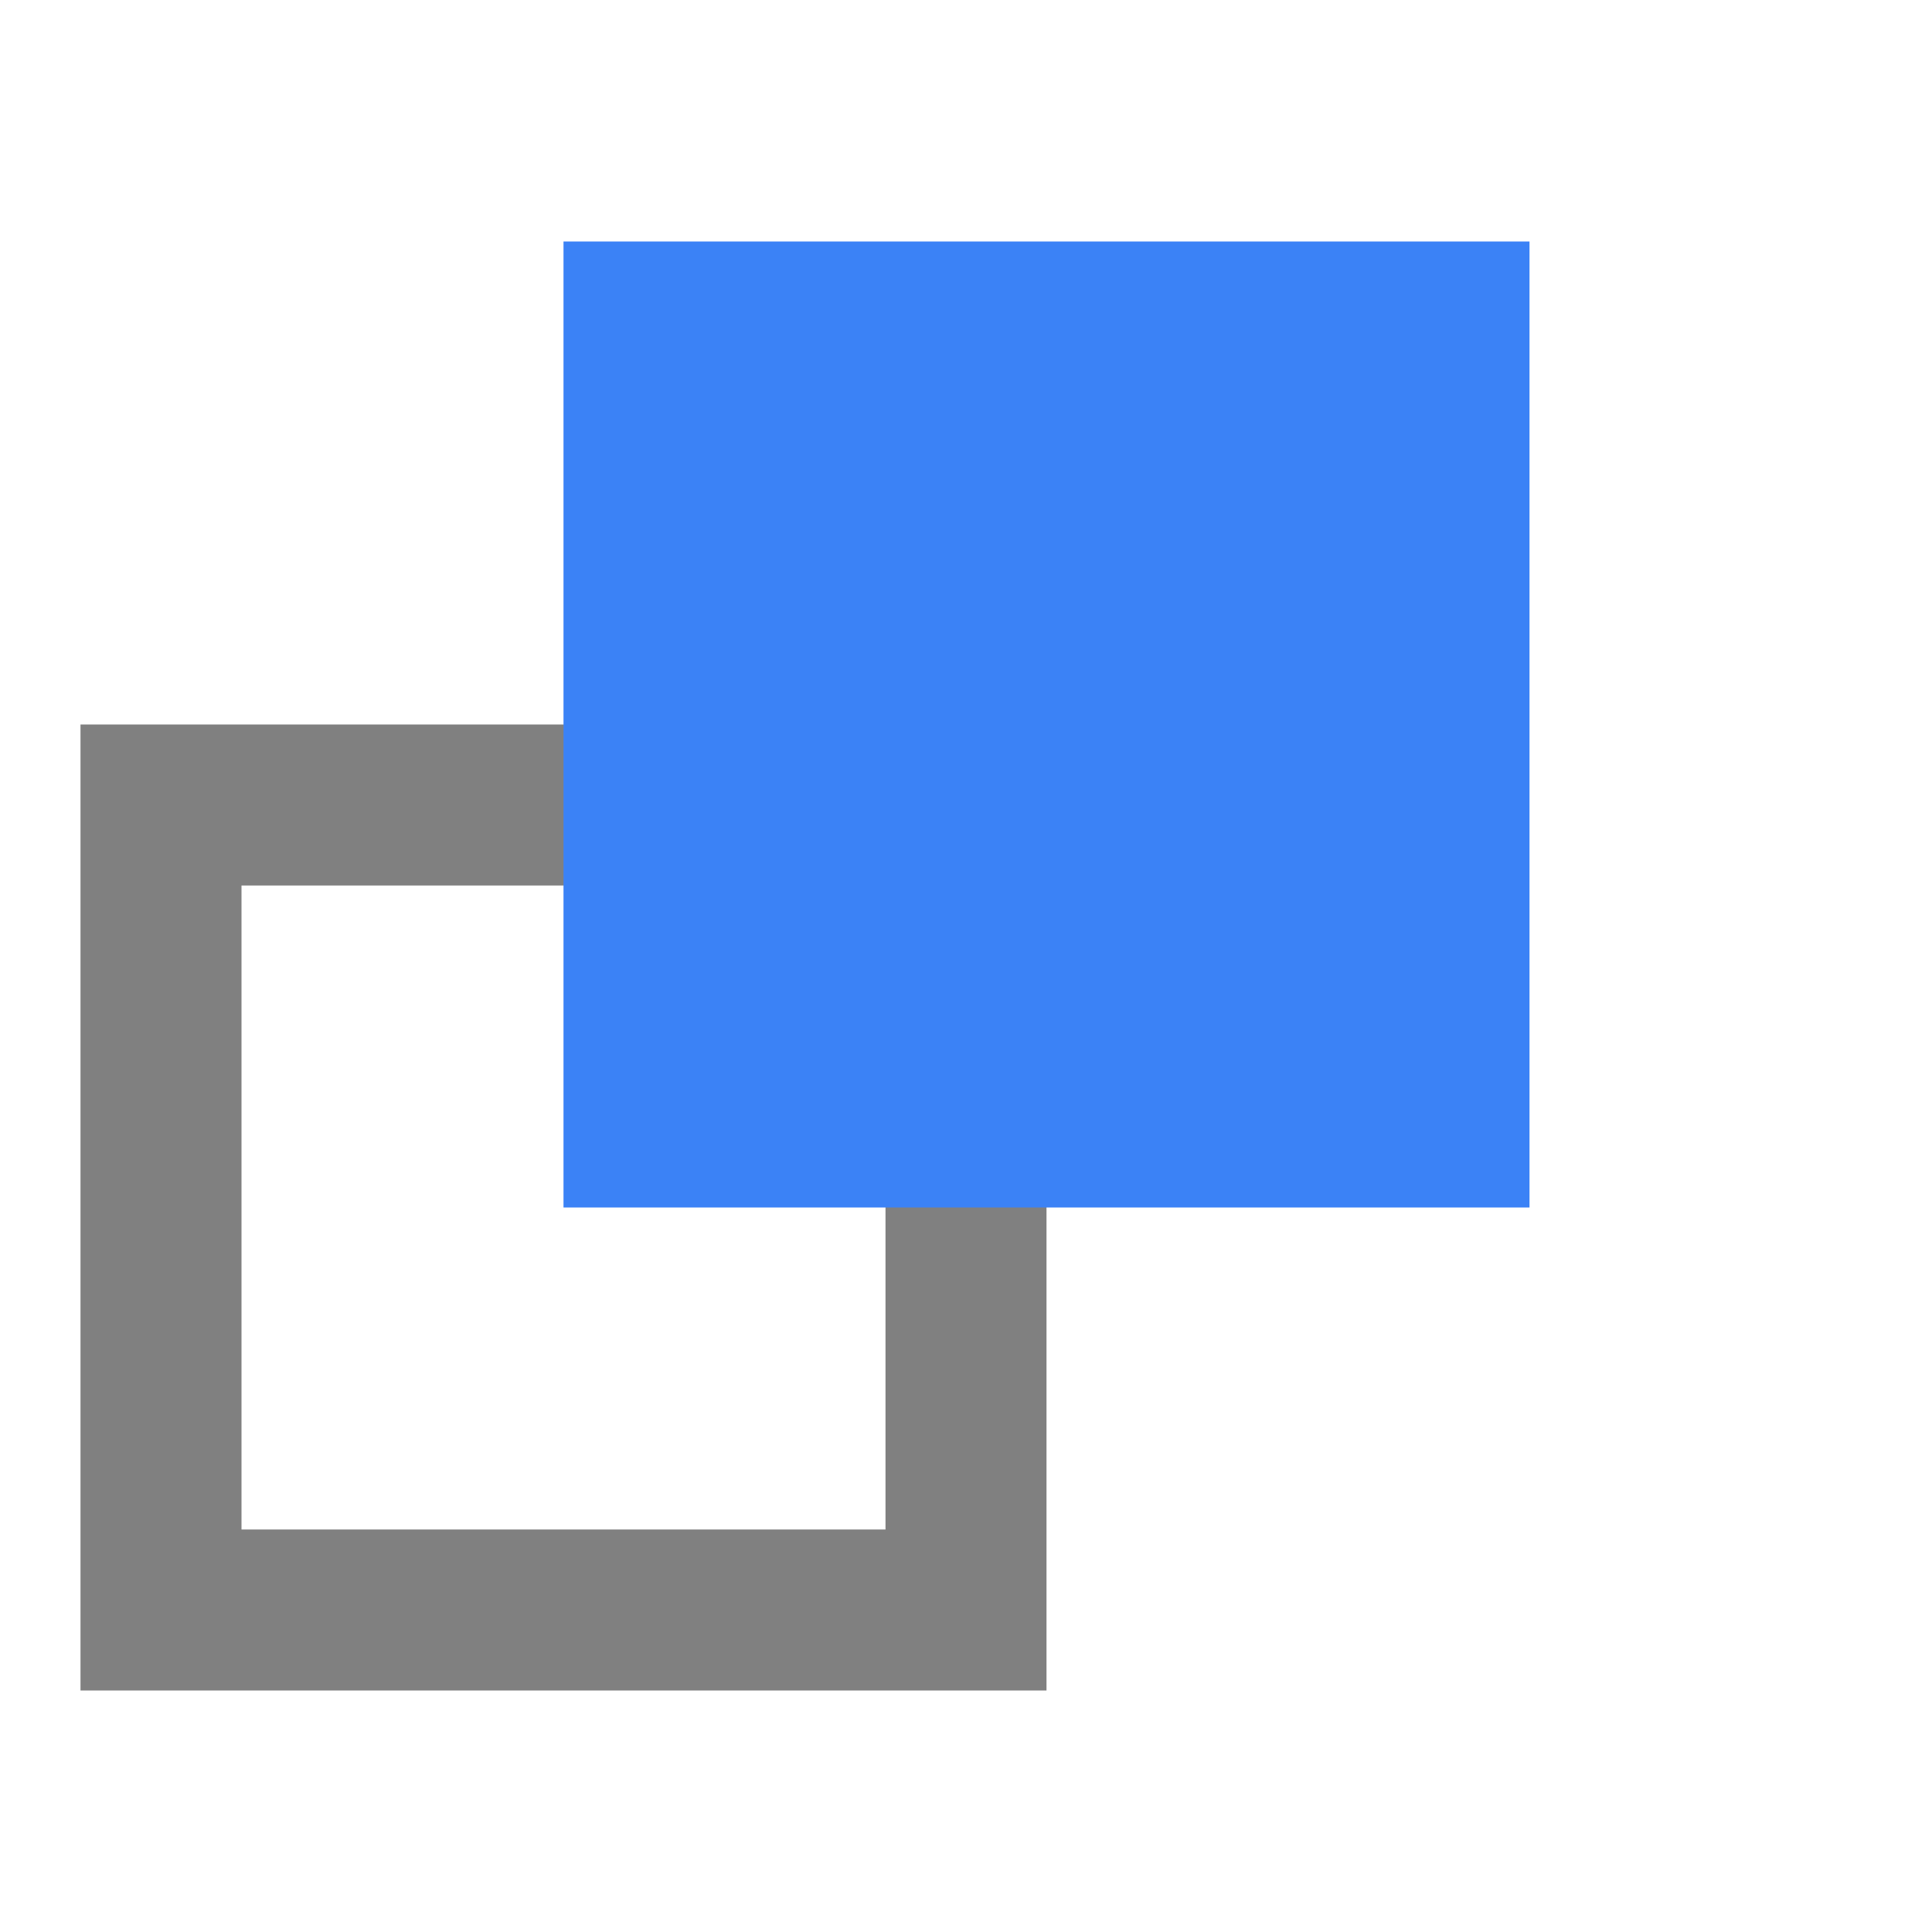
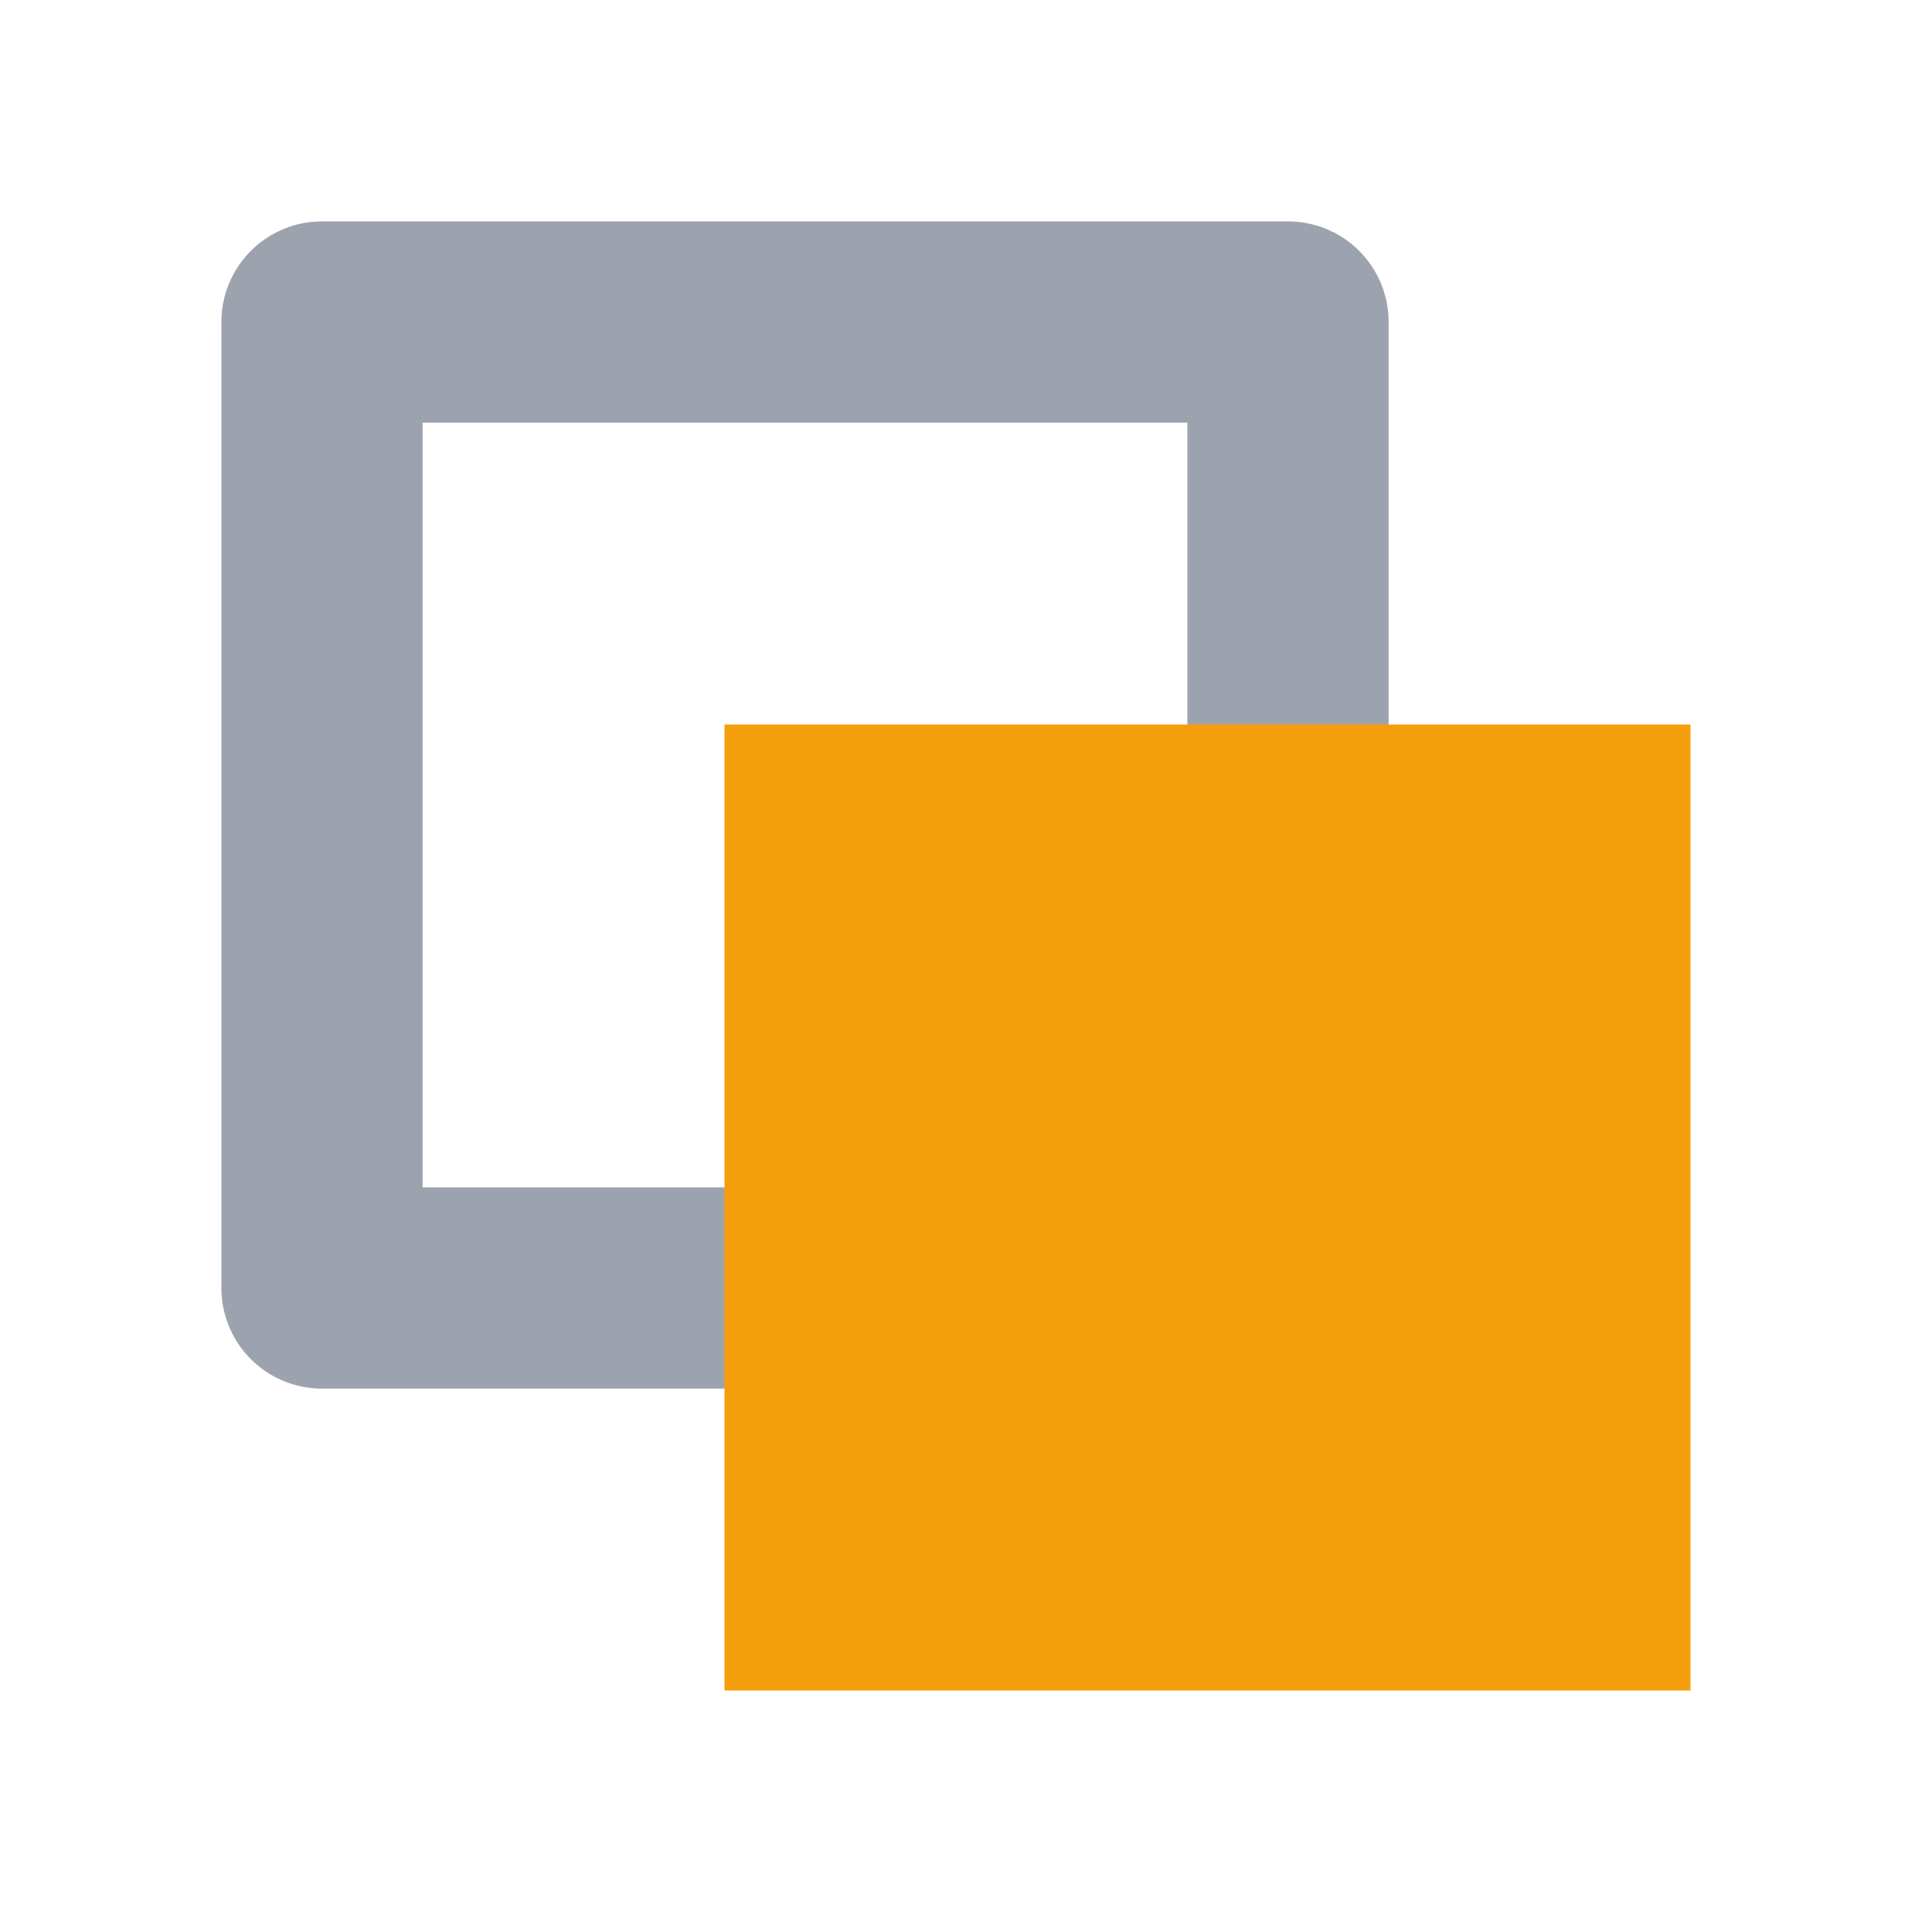
- <svg width="14" height="14" viewBox="0 0 24 24" fill="none" stroke-width="2">
-   <rect x="2" y="10" width="10" height="10" stroke="#808080" />
-   <rect x="8" y="4" width="10" height="10" fill="#3b82f6" stroke="#3b82f6" />
+ <svg xmlns="http://www.w3.org/2000/svg" width="24" height="24" viewBox="0 0 24 24" fill="none" stroke="#6b7280" stroke-width="2.5" stroke-linecap="round" stroke-linejoin="round">
+   <rect x="4" y="4" width="12" height="12" stroke="#9ca3af" />
+   <rect x="9" y="9" width="12" height="12" fill="#f59e0b" stroke="none" />
</svg>
